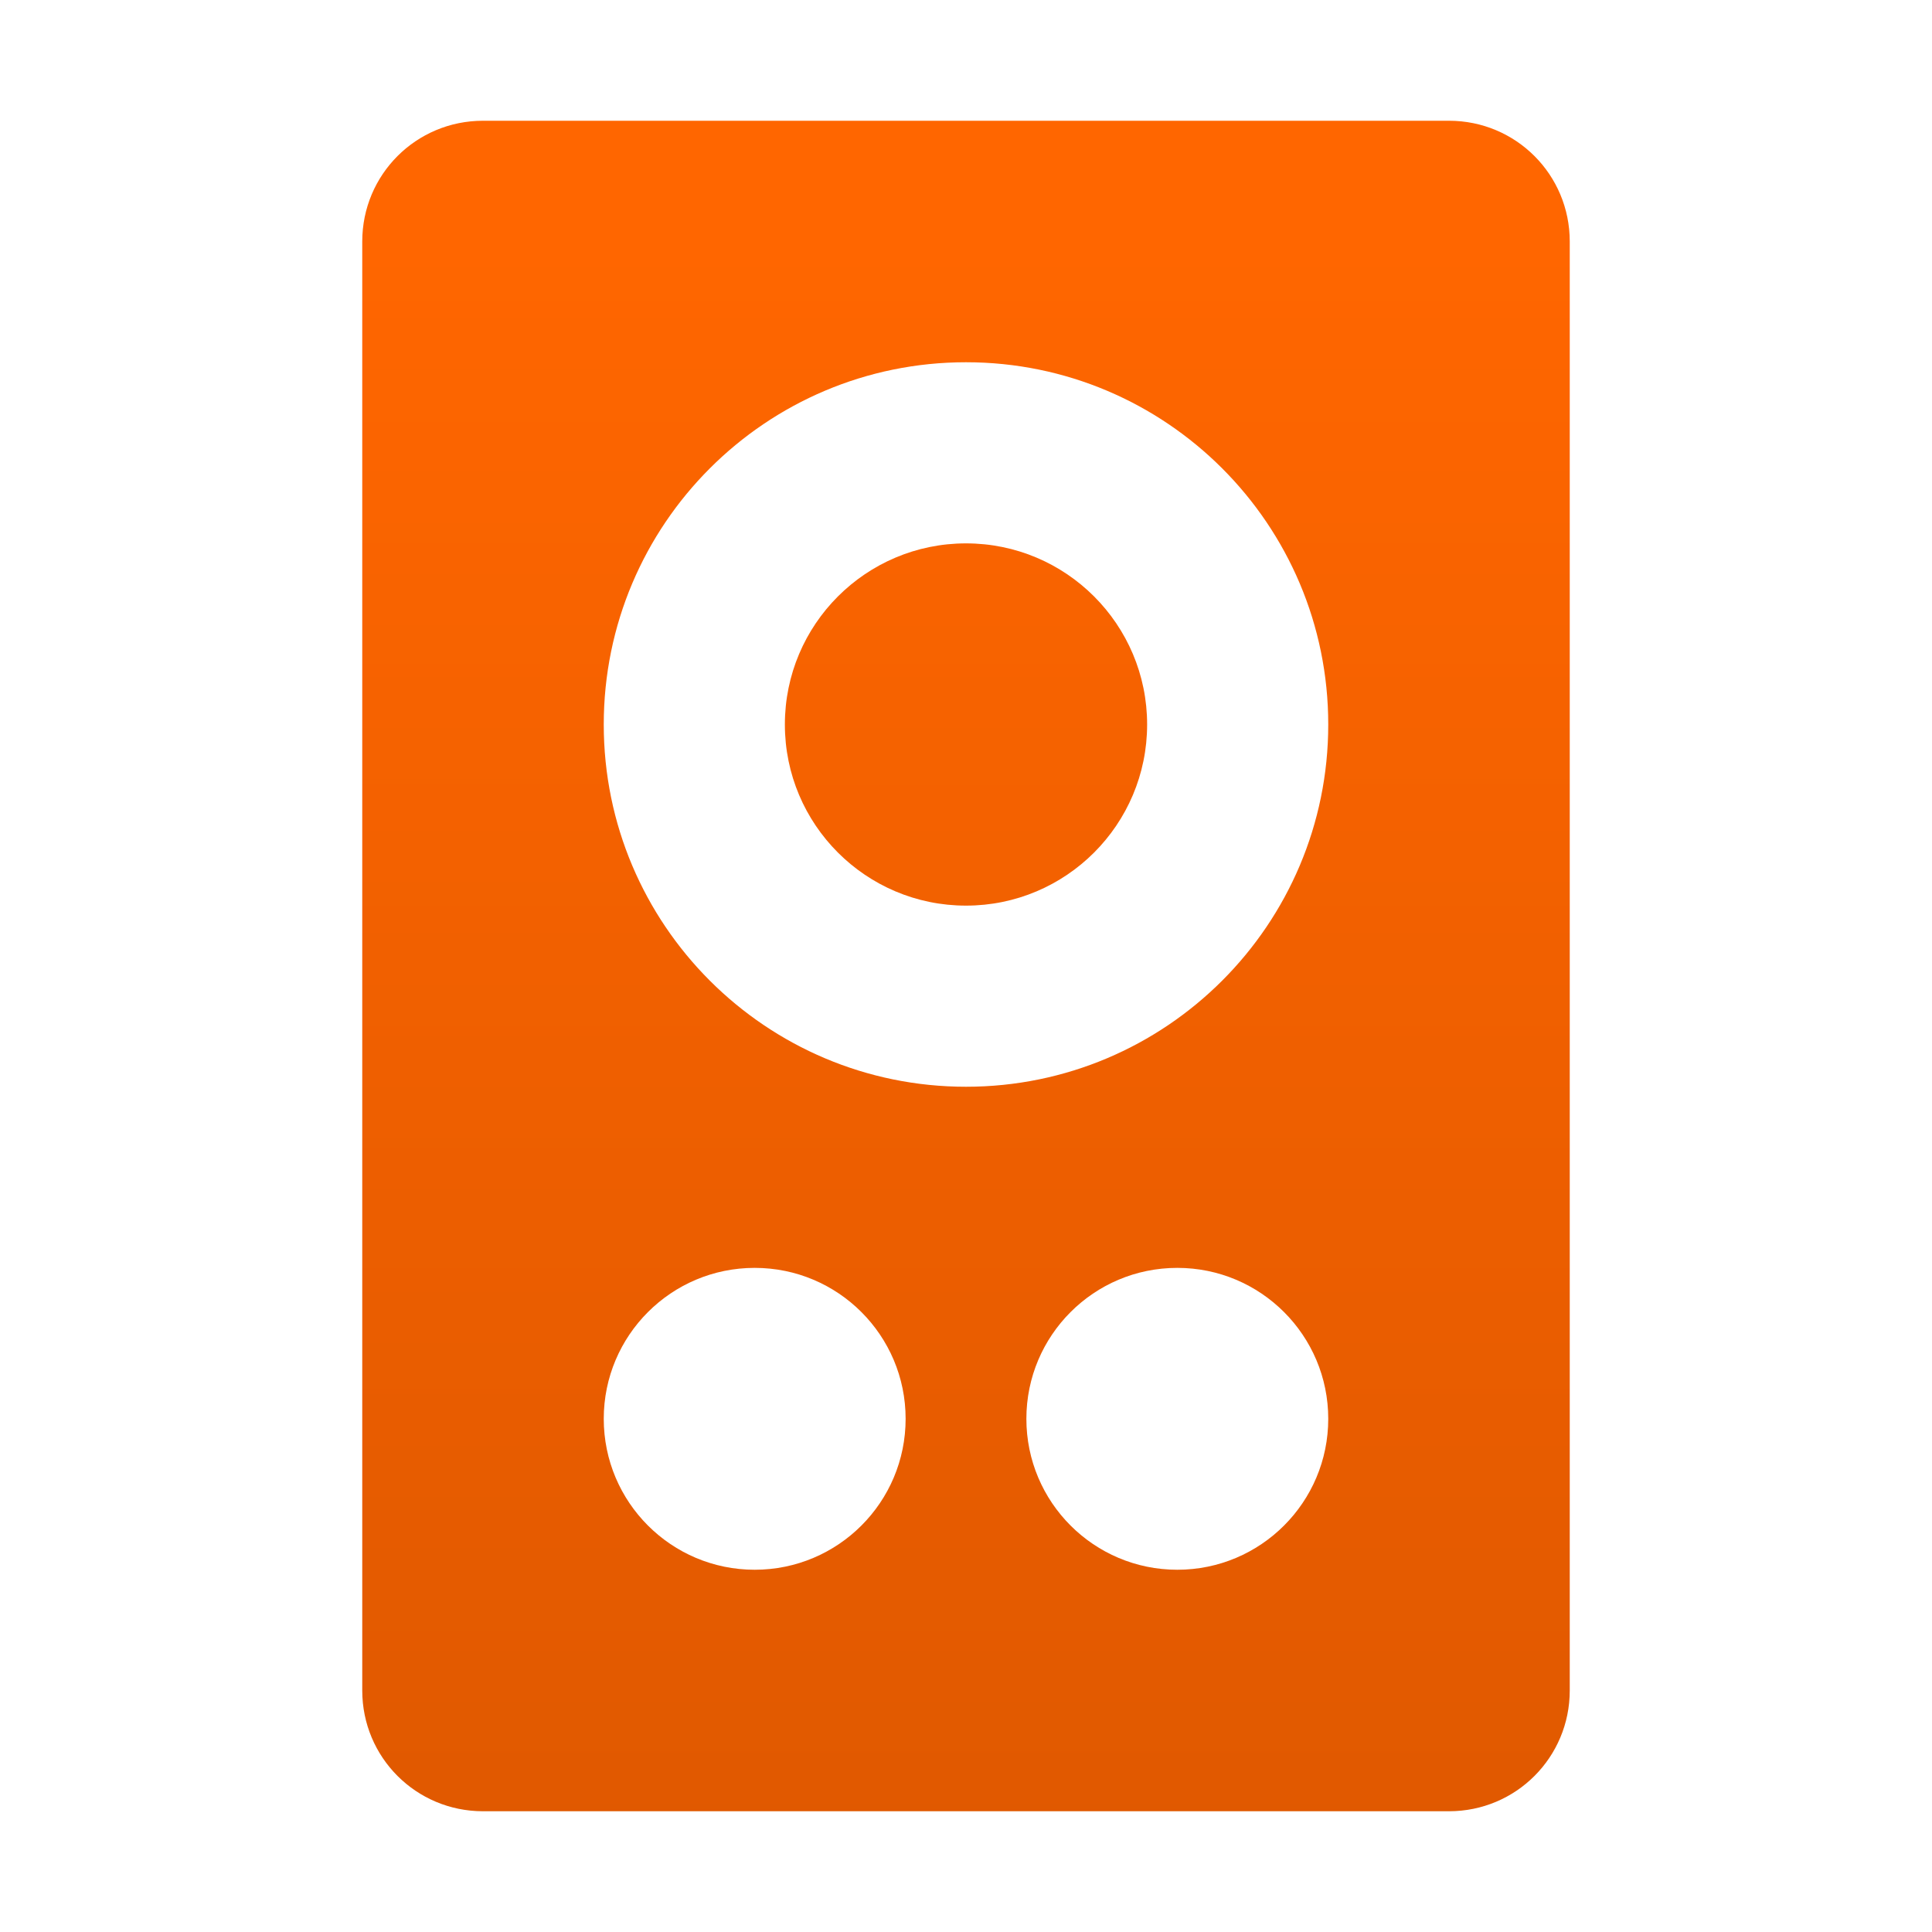
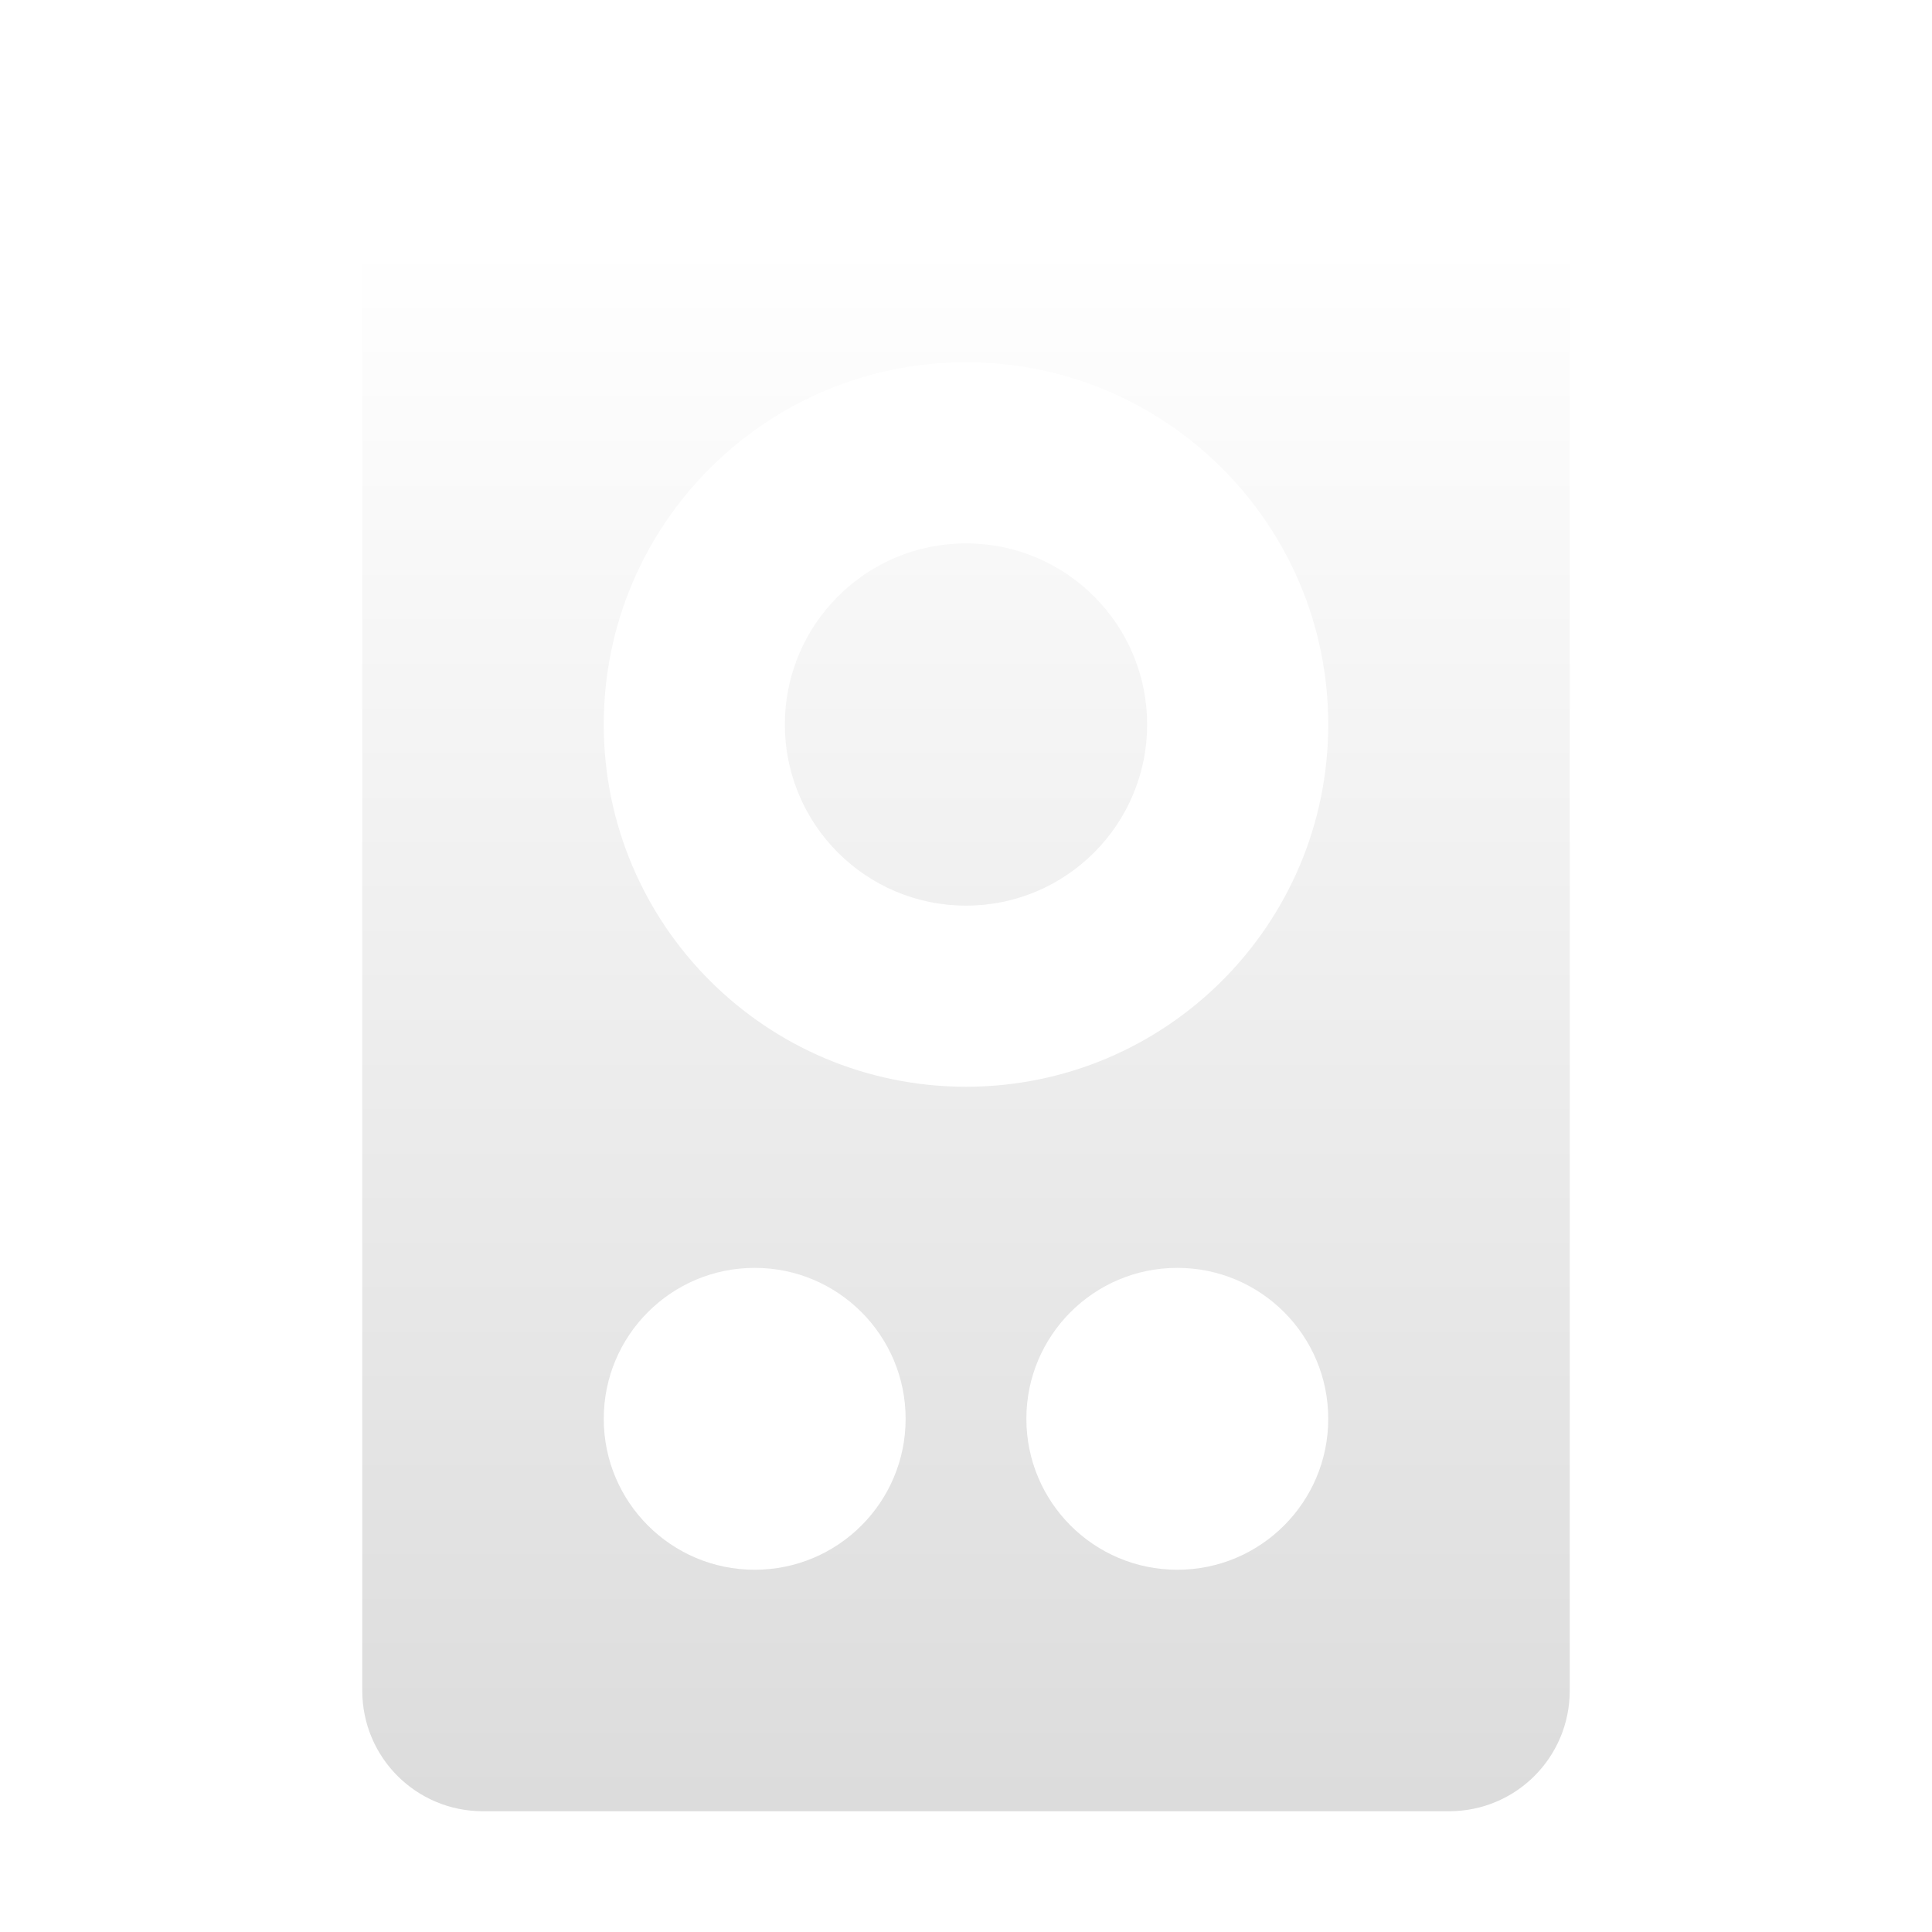
<svg xmlns="http://www.w3.org/2000/svg" xmlns:ns1="http://www.openswatchbook.org/uri/2009/osb" xmlns:xlink="http://www.w3.org/1999/xlink" version="1.1" width="32" height="32" id="svg2" style="display:inline">
  <defs id="defs28">
    <linearGradient id="linearGradient5515" ns1:paint="solid">
      <stop style="stop-color:#000000;stop-opacity:1;" offset="0" id="stop5517" />
    </linearGradient>
    <linearGradient id="linearGradient4942">
-       <stop style="stop-color:#ff6600;stop-opacity:1;" offset="0" id="stop4944" />
-       <stop style="stop-color:#de5800;stop-opacity:1;" offset="1" id="stop4946" />
+       <stop style="stop-color:#ffffff;stop-opacity:1;" offset="0" id="stop4944" />
+       <stop style="stop-color:#d9d9d9;stop-opacity:1;" offset="1" id="stop4946" />
    </linearGradient>
    <linearGradient id="linearGradient5695-6">
      <stop style="stop-color:#3c3c3c;stop-opacity:1;" offset="0" id="stop5697-6" />
      <stop style="stop-color:#000000;stop-opacity:1;" offset="1" id="stop5699-7" />
    </linearGradient>
    <linearGradient id="linearGradient5695-4">
      <stop style="stop-color:#646464;stop-opacity:1;" offset="0" id="stop5697-7" />
      <stop style="stop-color:#000000;stop-opacity:1;" offset="1" id="stop5699-6" />
    </linearGradient>
    <linearGradient id="linearGradient4942-73">
-       <stop style="stop-color:#ff6600;stop-opacity:1;" offset="0" id="stop4944-6" />
-       <stop style="stop-color:#de5800;stop-opacity:1;" offset="1" id="stop4946-6" />
+       <stop style="stop-color:#ffffff;stop-opacity:1;" offset="0" id="stop4944-6" />
+       <stop style="stop-color:#d9d9d9;stop-opacity:1;" offset="1" id="stop4946-6" />
    </linearGradient>
    <linearGradient id="linearGradient4942-5">
-       <stop style="stop-color:#ff6600;stop-opacity:1;" offset="0" id="stop4944-9" />
-       <stop style="stop-color:#de5800;stop-opacity:1;" offset="1" id="stop4946-5" />
+       <stop style="stop-color:#ffffff;stop-opacity:1;" offset="0" id="stop4944-9" />
+       <stop style="stop-color:#d9d9d9;stop-opacity:1;" offset="1" id="stop4946-5" />
    </linearGradient>
    <linearGradient xlink:href="#linearGradient4942" id="linearGradient3356" gradientUnits="userSpaceOnUse" gradientTransform="matrix(2.022542,0,0,1.75,24.09017,56.25)" x1="-4" y1="-29.857" x2="-4" y2="-13.857" />
    <linearGradient xlink:href="#linearGradient4942" id="linearGradient3354" gradientUnits="userSpaceOnUse" gradientTransform="matrix(2.022542,0,0,1.75,10.09017,26.25)" x1="-34.16" y1="-32.905" x2="-34.16" y2="-6.238" />
  </defs>
  <g style="display:inline" id="ic_library_crates">
    <g style="display:inline" id="ic_library_rhythmbox">
      <path id="rect8124" d="M 8,2 C 6.892,2 6,2.892 6,4 v 24 c 0,1.108 0.892,2 2,2 h 16 c 1.108,0 2,-0.892 2,-2 V 4 C 26,2.892 25.108,2 24,2 Z m 8,4 c 3.314,0 6,2.686 6,6 0,3.314 -2.686,6 -6,6 -3.314,0 -6,-2.686 -6,-6 0,-3.314 2.686,-6 6,-6 z M 12.5,21 C 13.881,21 15,22.119 15,23.5 15,24.881 13.881,26 12.5,26 11.119,26 10,24.881 10,23.5 10,22.119 11.119,21 12.5,21 Z m 7,0 C 20.881,21 22,22.119 22,23.5 22,24.881 20.881,26 19.5,26 18.119,26 17,24.881 17,23.5 17,22.119 18.119,21 19.5,21 Z" style="color:#000000;display:inline;overflow:visible;visibility:visible;fill:url(#linearGradient3356);fill-opacity:1;fill-rule:nonzero;stroke:none;stroke-width:2;marker:none;enable-background:accumulate" />
      <circle transform="matrix(0.6,0,0,0.6,51.4,22.8)" id="path8146" style="color:#000000;display:inline;overflow:visible;visibility:visible;fill:url(#linearGradient3354);fill-opacity:1;fill-rule:nonzero;stroke:none;stroke-width:4;marker:none;enable-background:accumulate" cx="-59" cy="-18" r="5" />
    </g>
  </g>
</svg>
